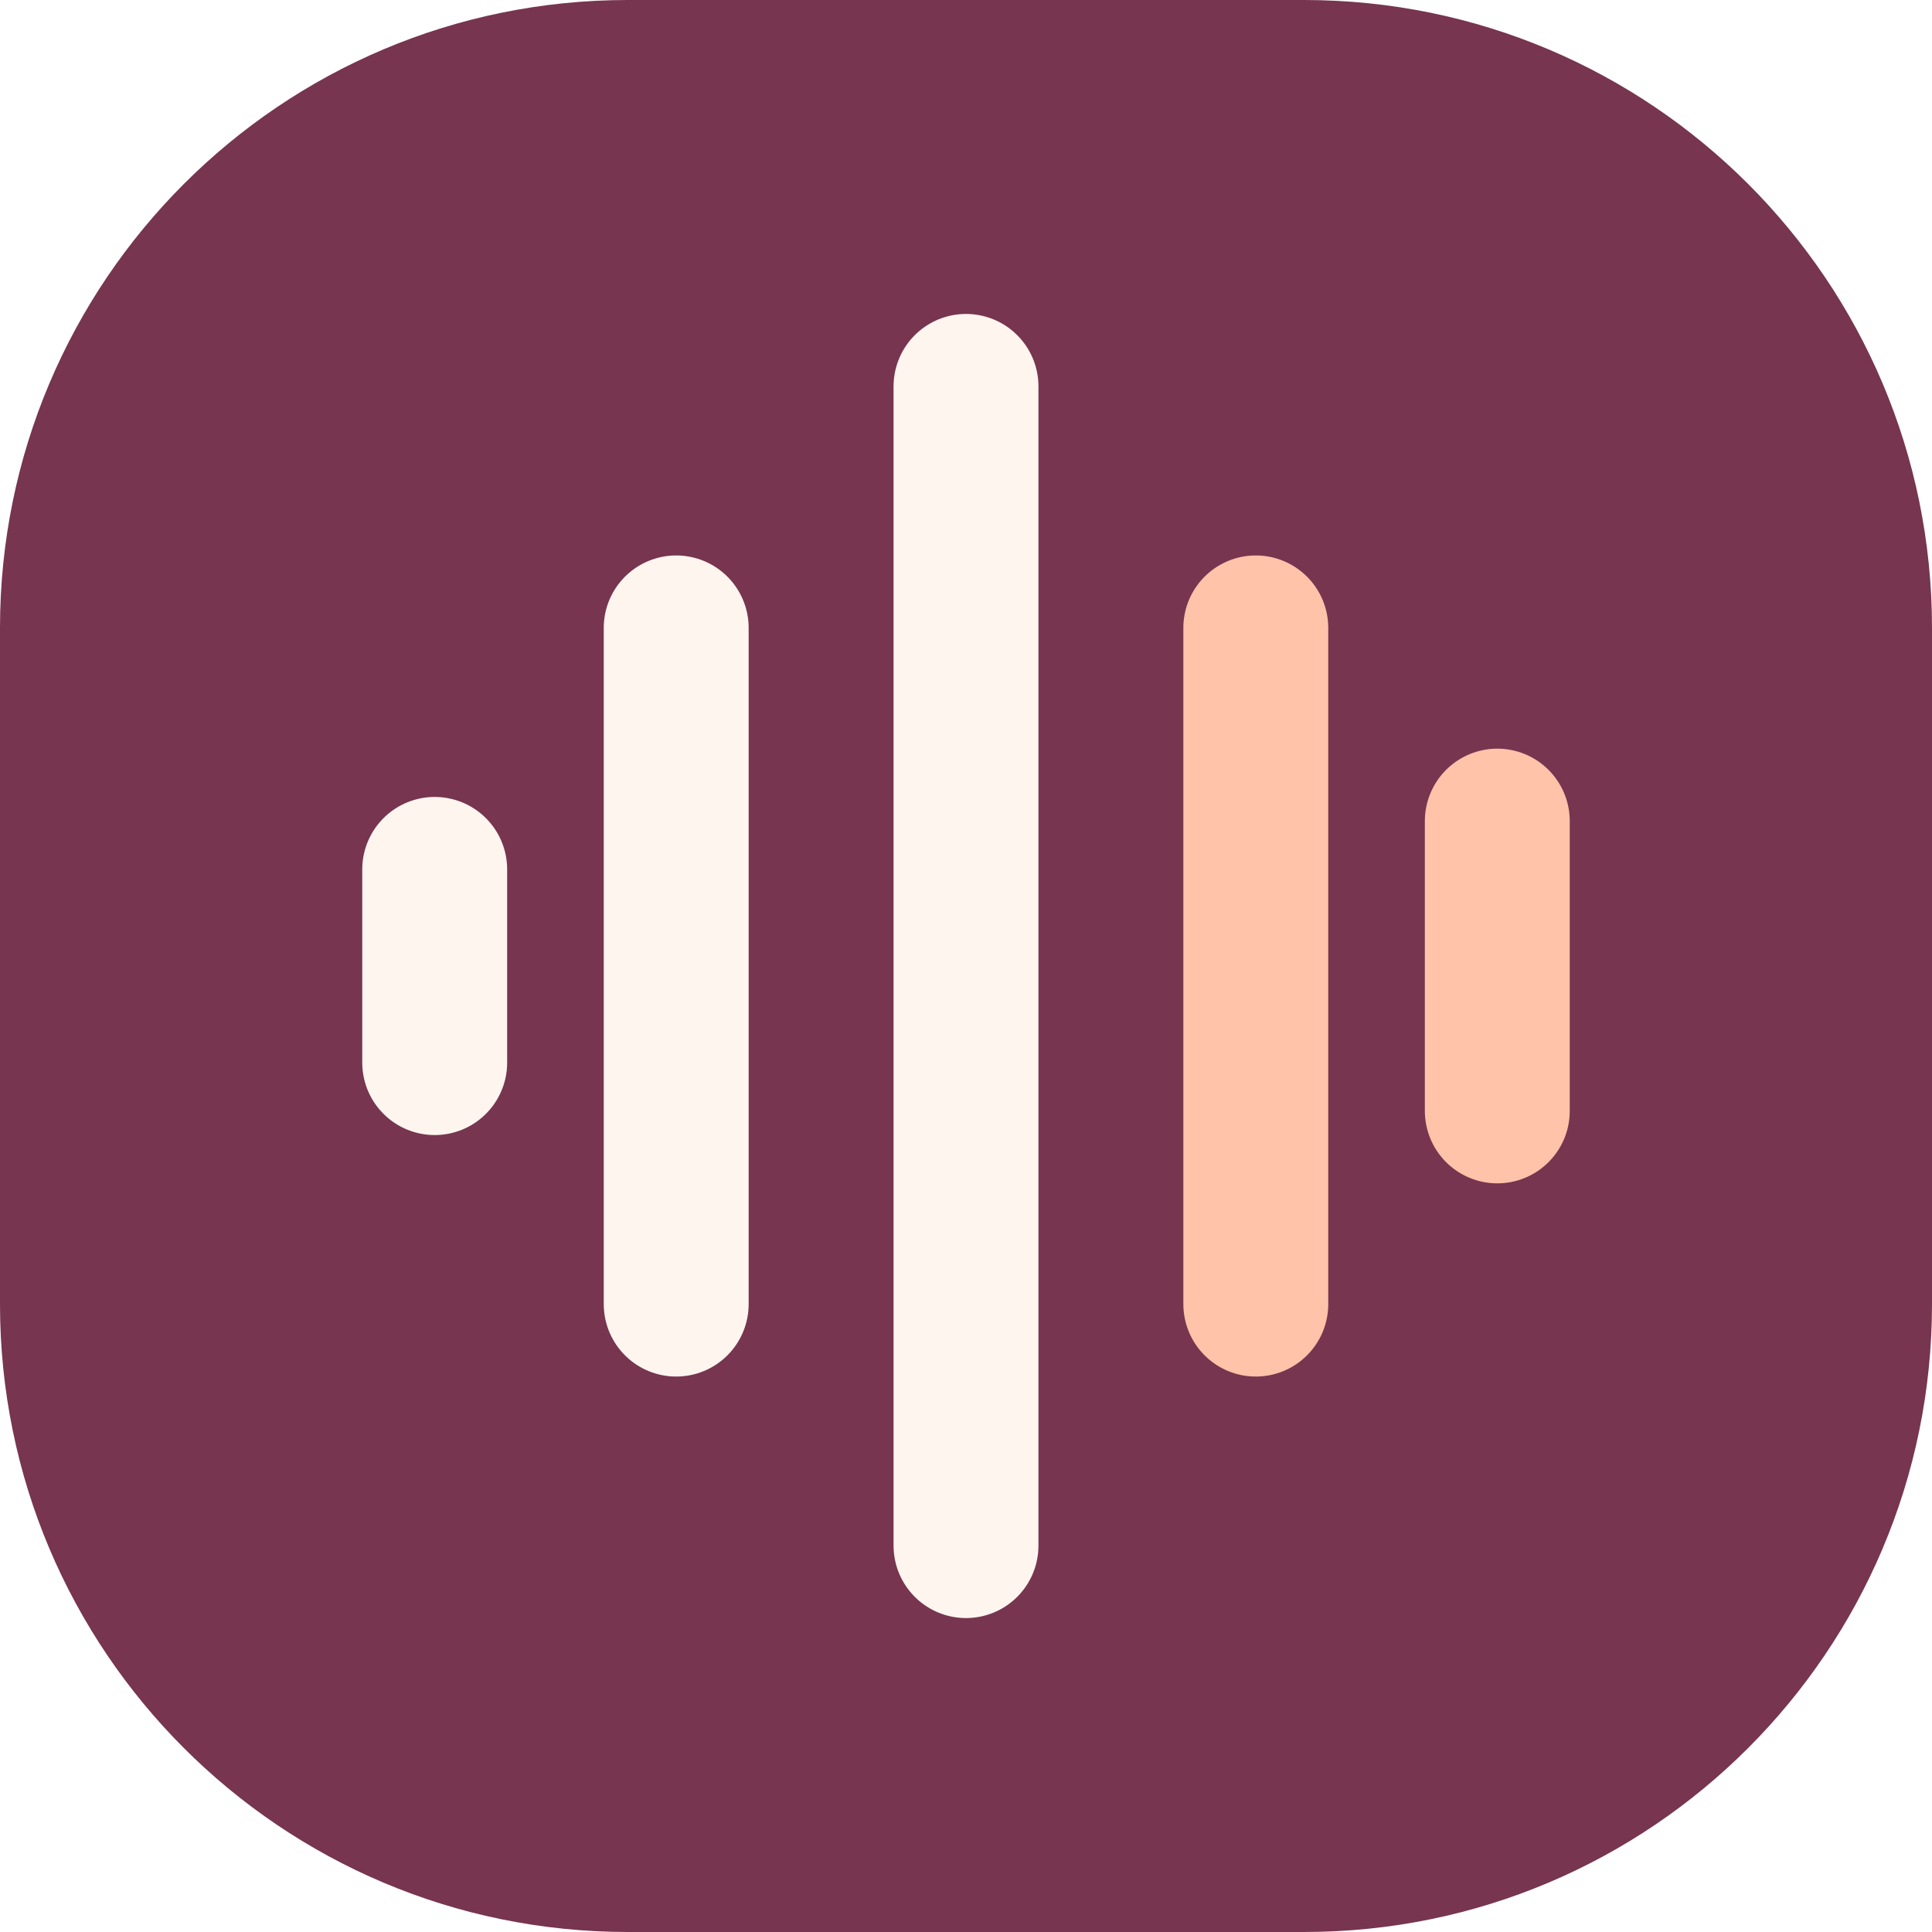
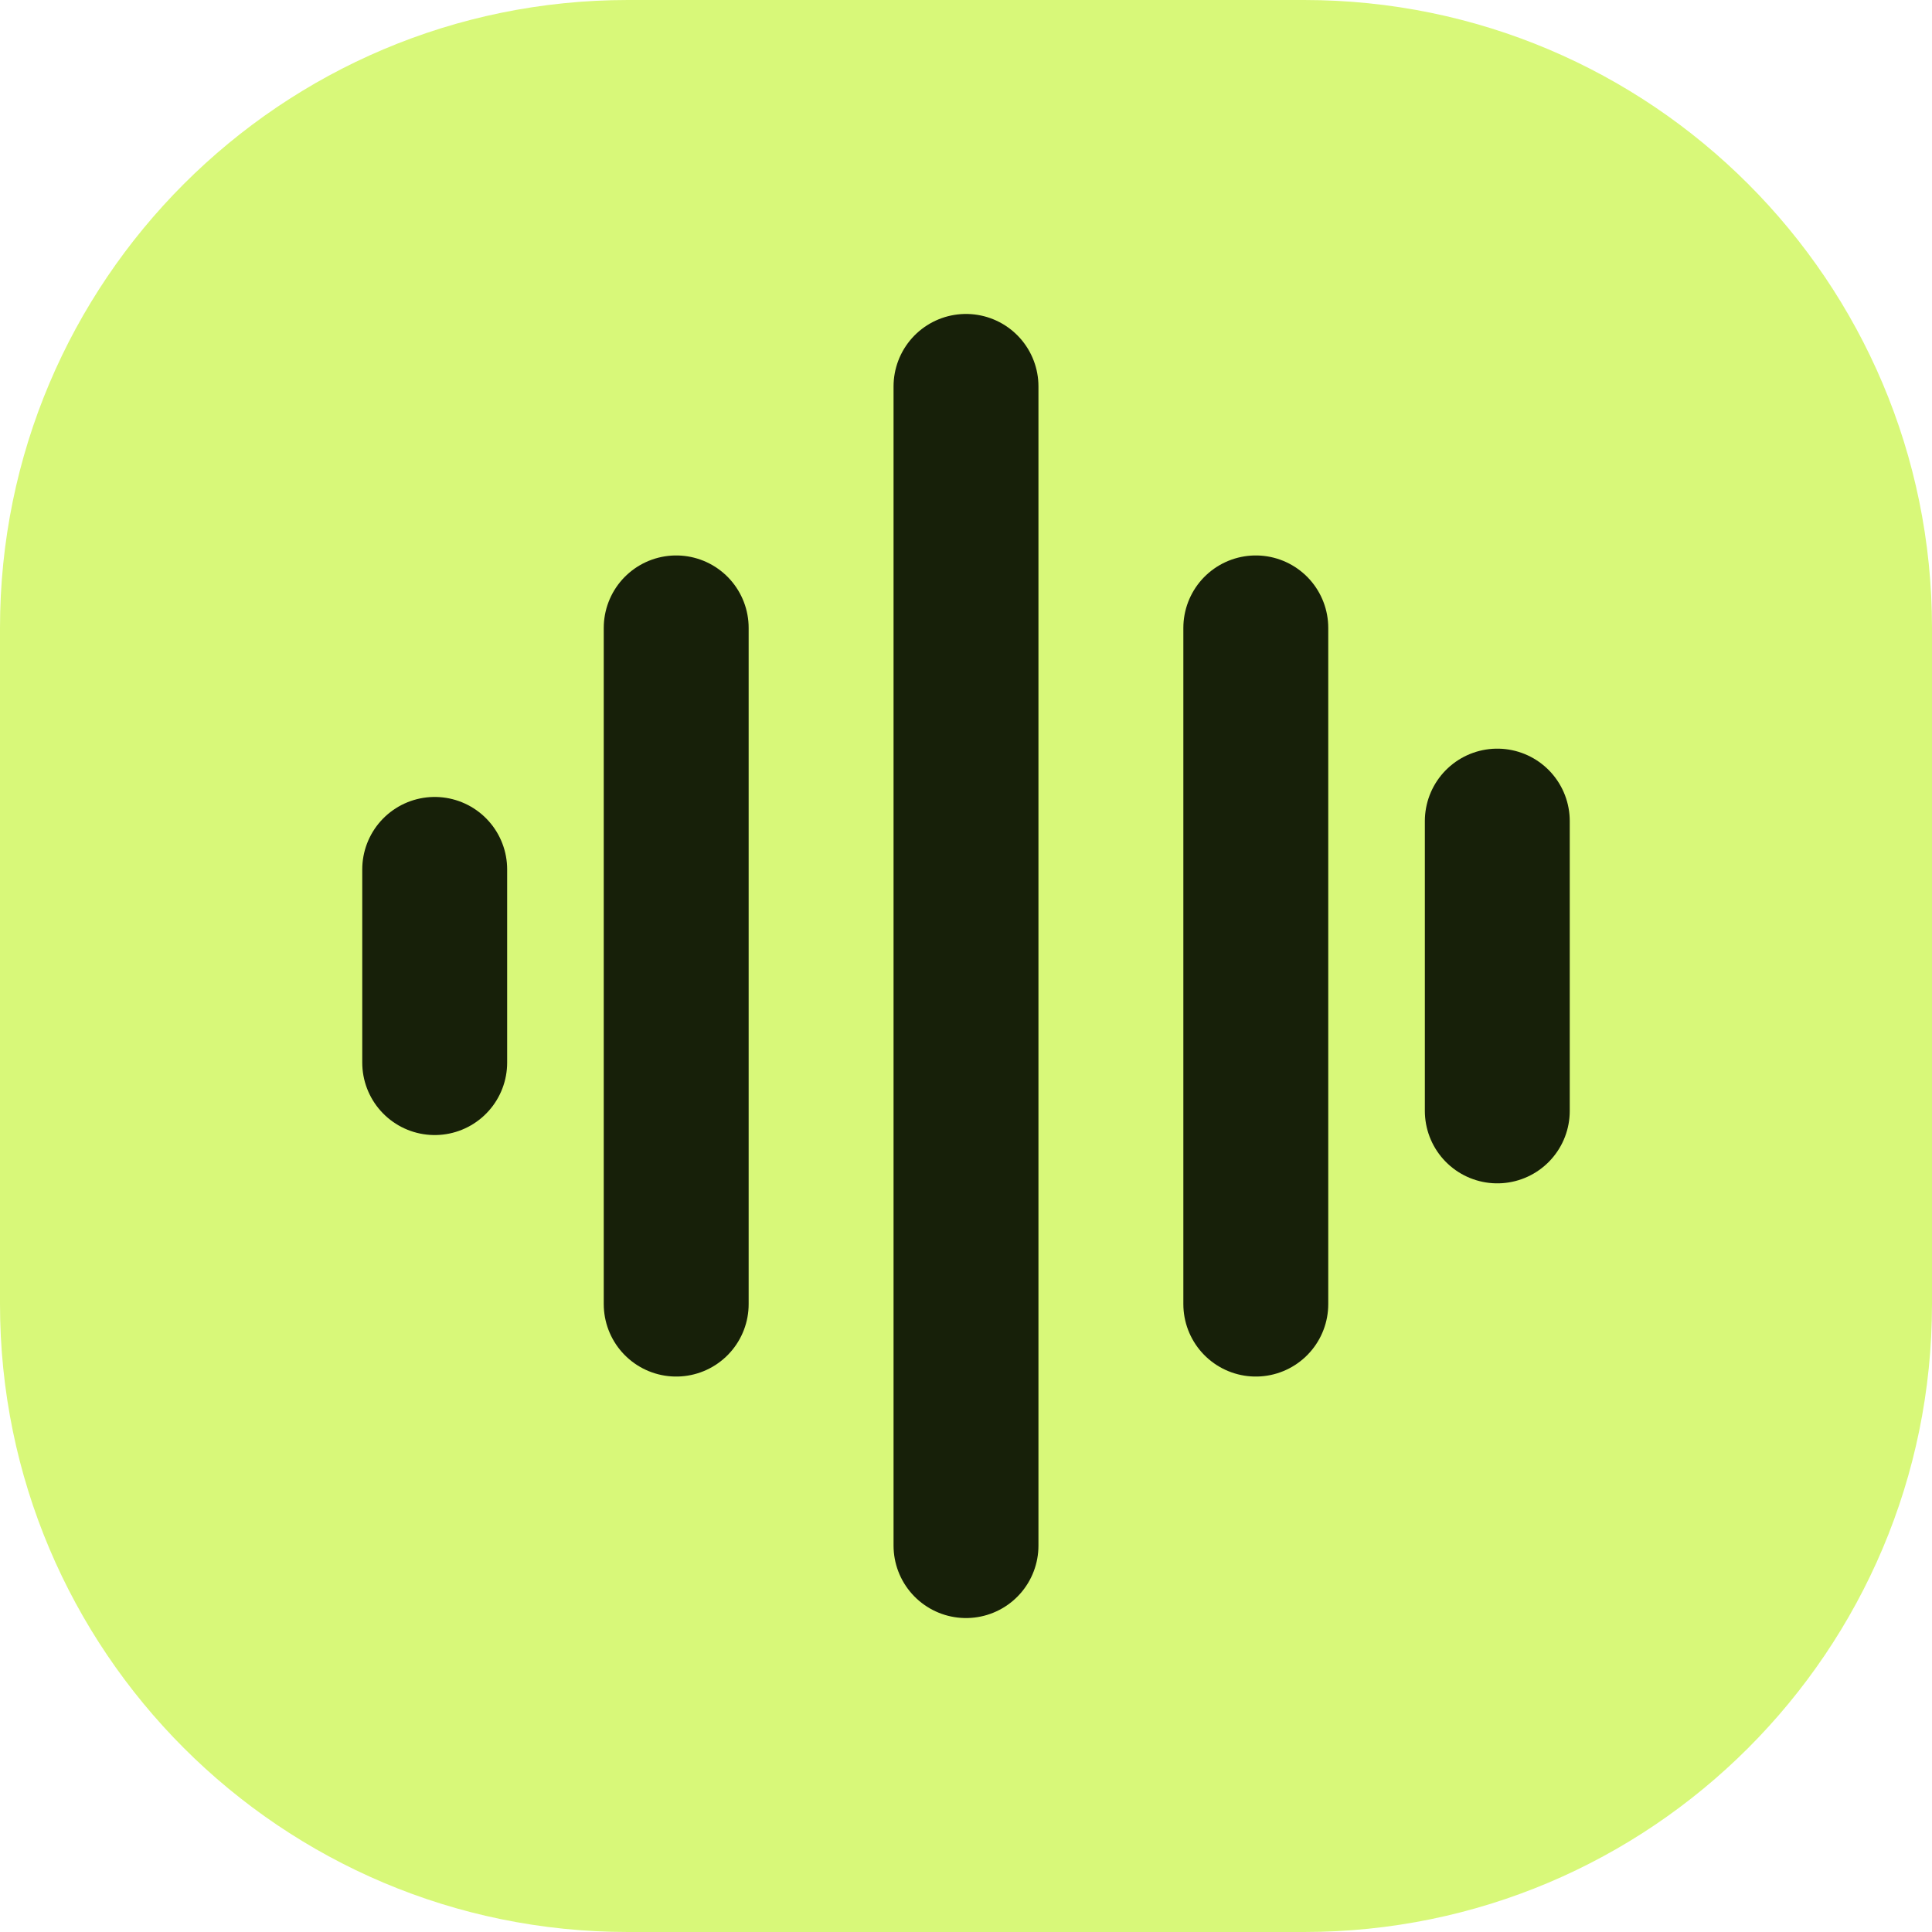
<svg xmlns="http://www.w3.org/2000/svg" viewBox="0 0 40 40">
-   <rect width="40" height="40" rx="13" fill="#77354f" />
+   <rect width="40" height="40" rx="13" fill="#d8f879" />
  <g fill="none" stroke-linecap="round" stroke-width="3">
-     <path d="M9 18v4m5-9v14m6-19v24" stroke="#fff5ef" />
-     <path d="M26 13v14m5-10v6" stroke="#ffc3aa" />
+     <path d="M9 18v4m5-9v14m6-19v24" stroke="#172009" />
+     <path d="M26 13v14m5-10v6" stroke="#172009" />
  </g>
</svg>
